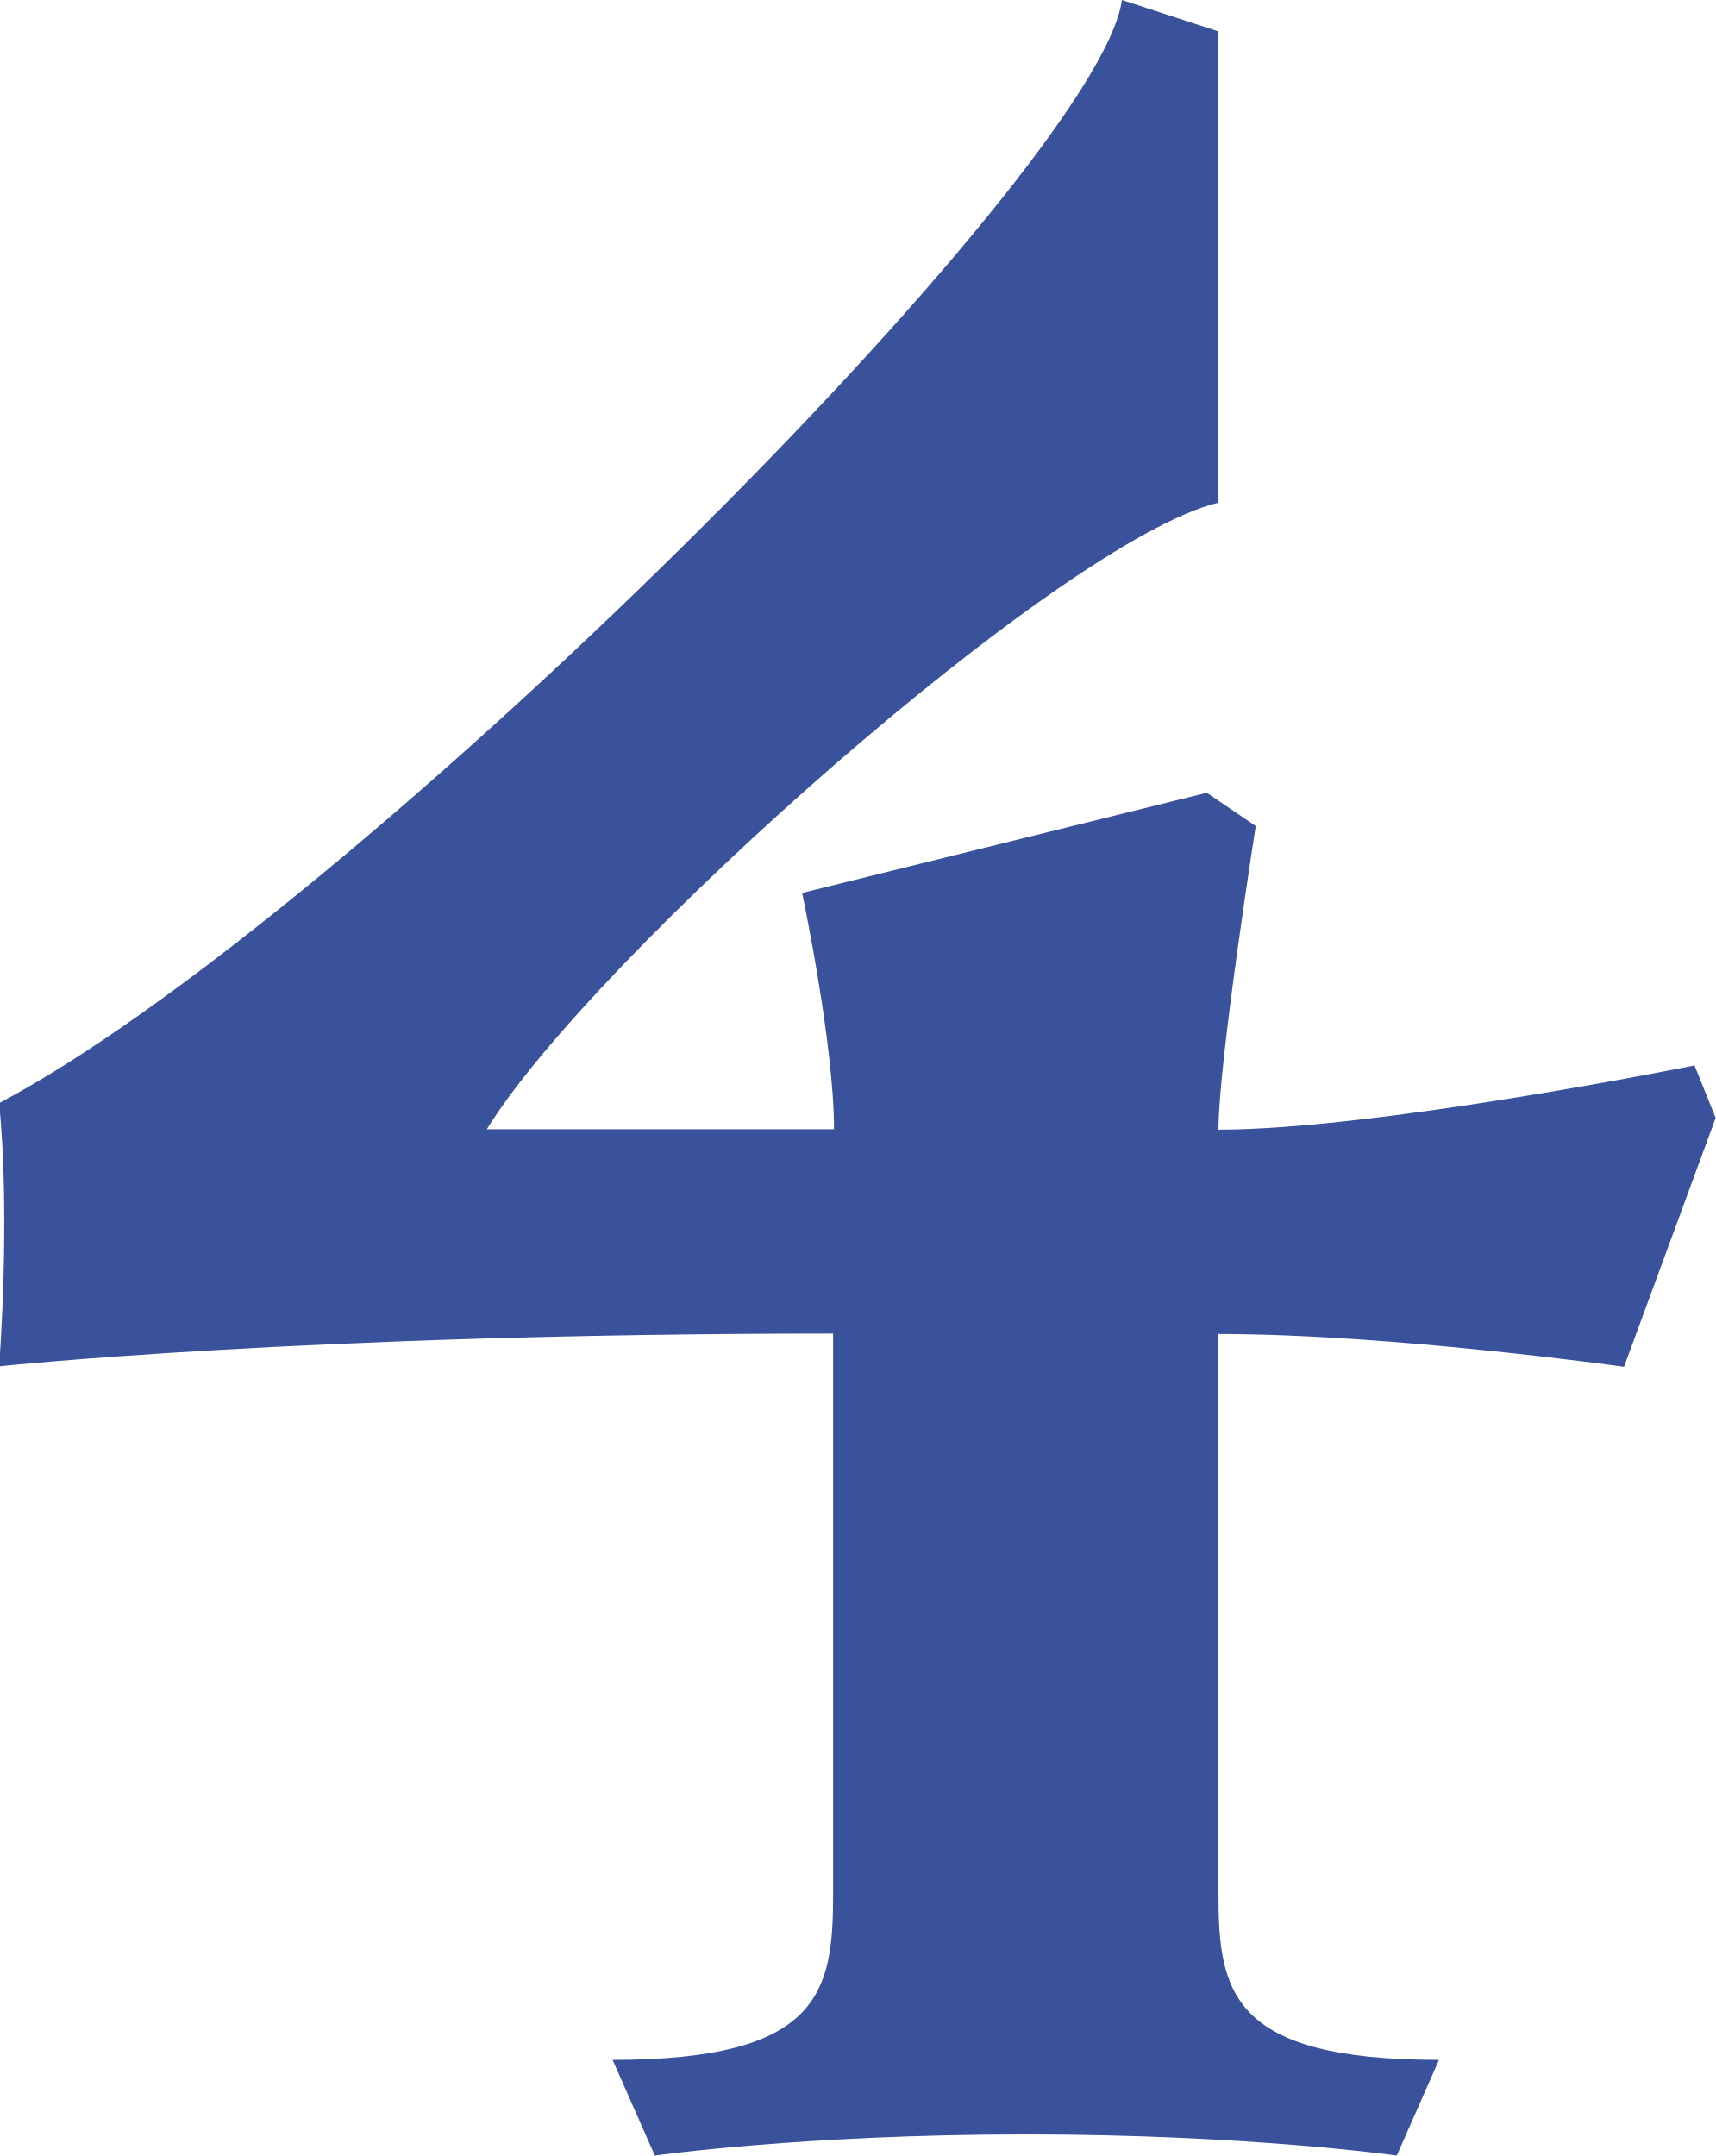
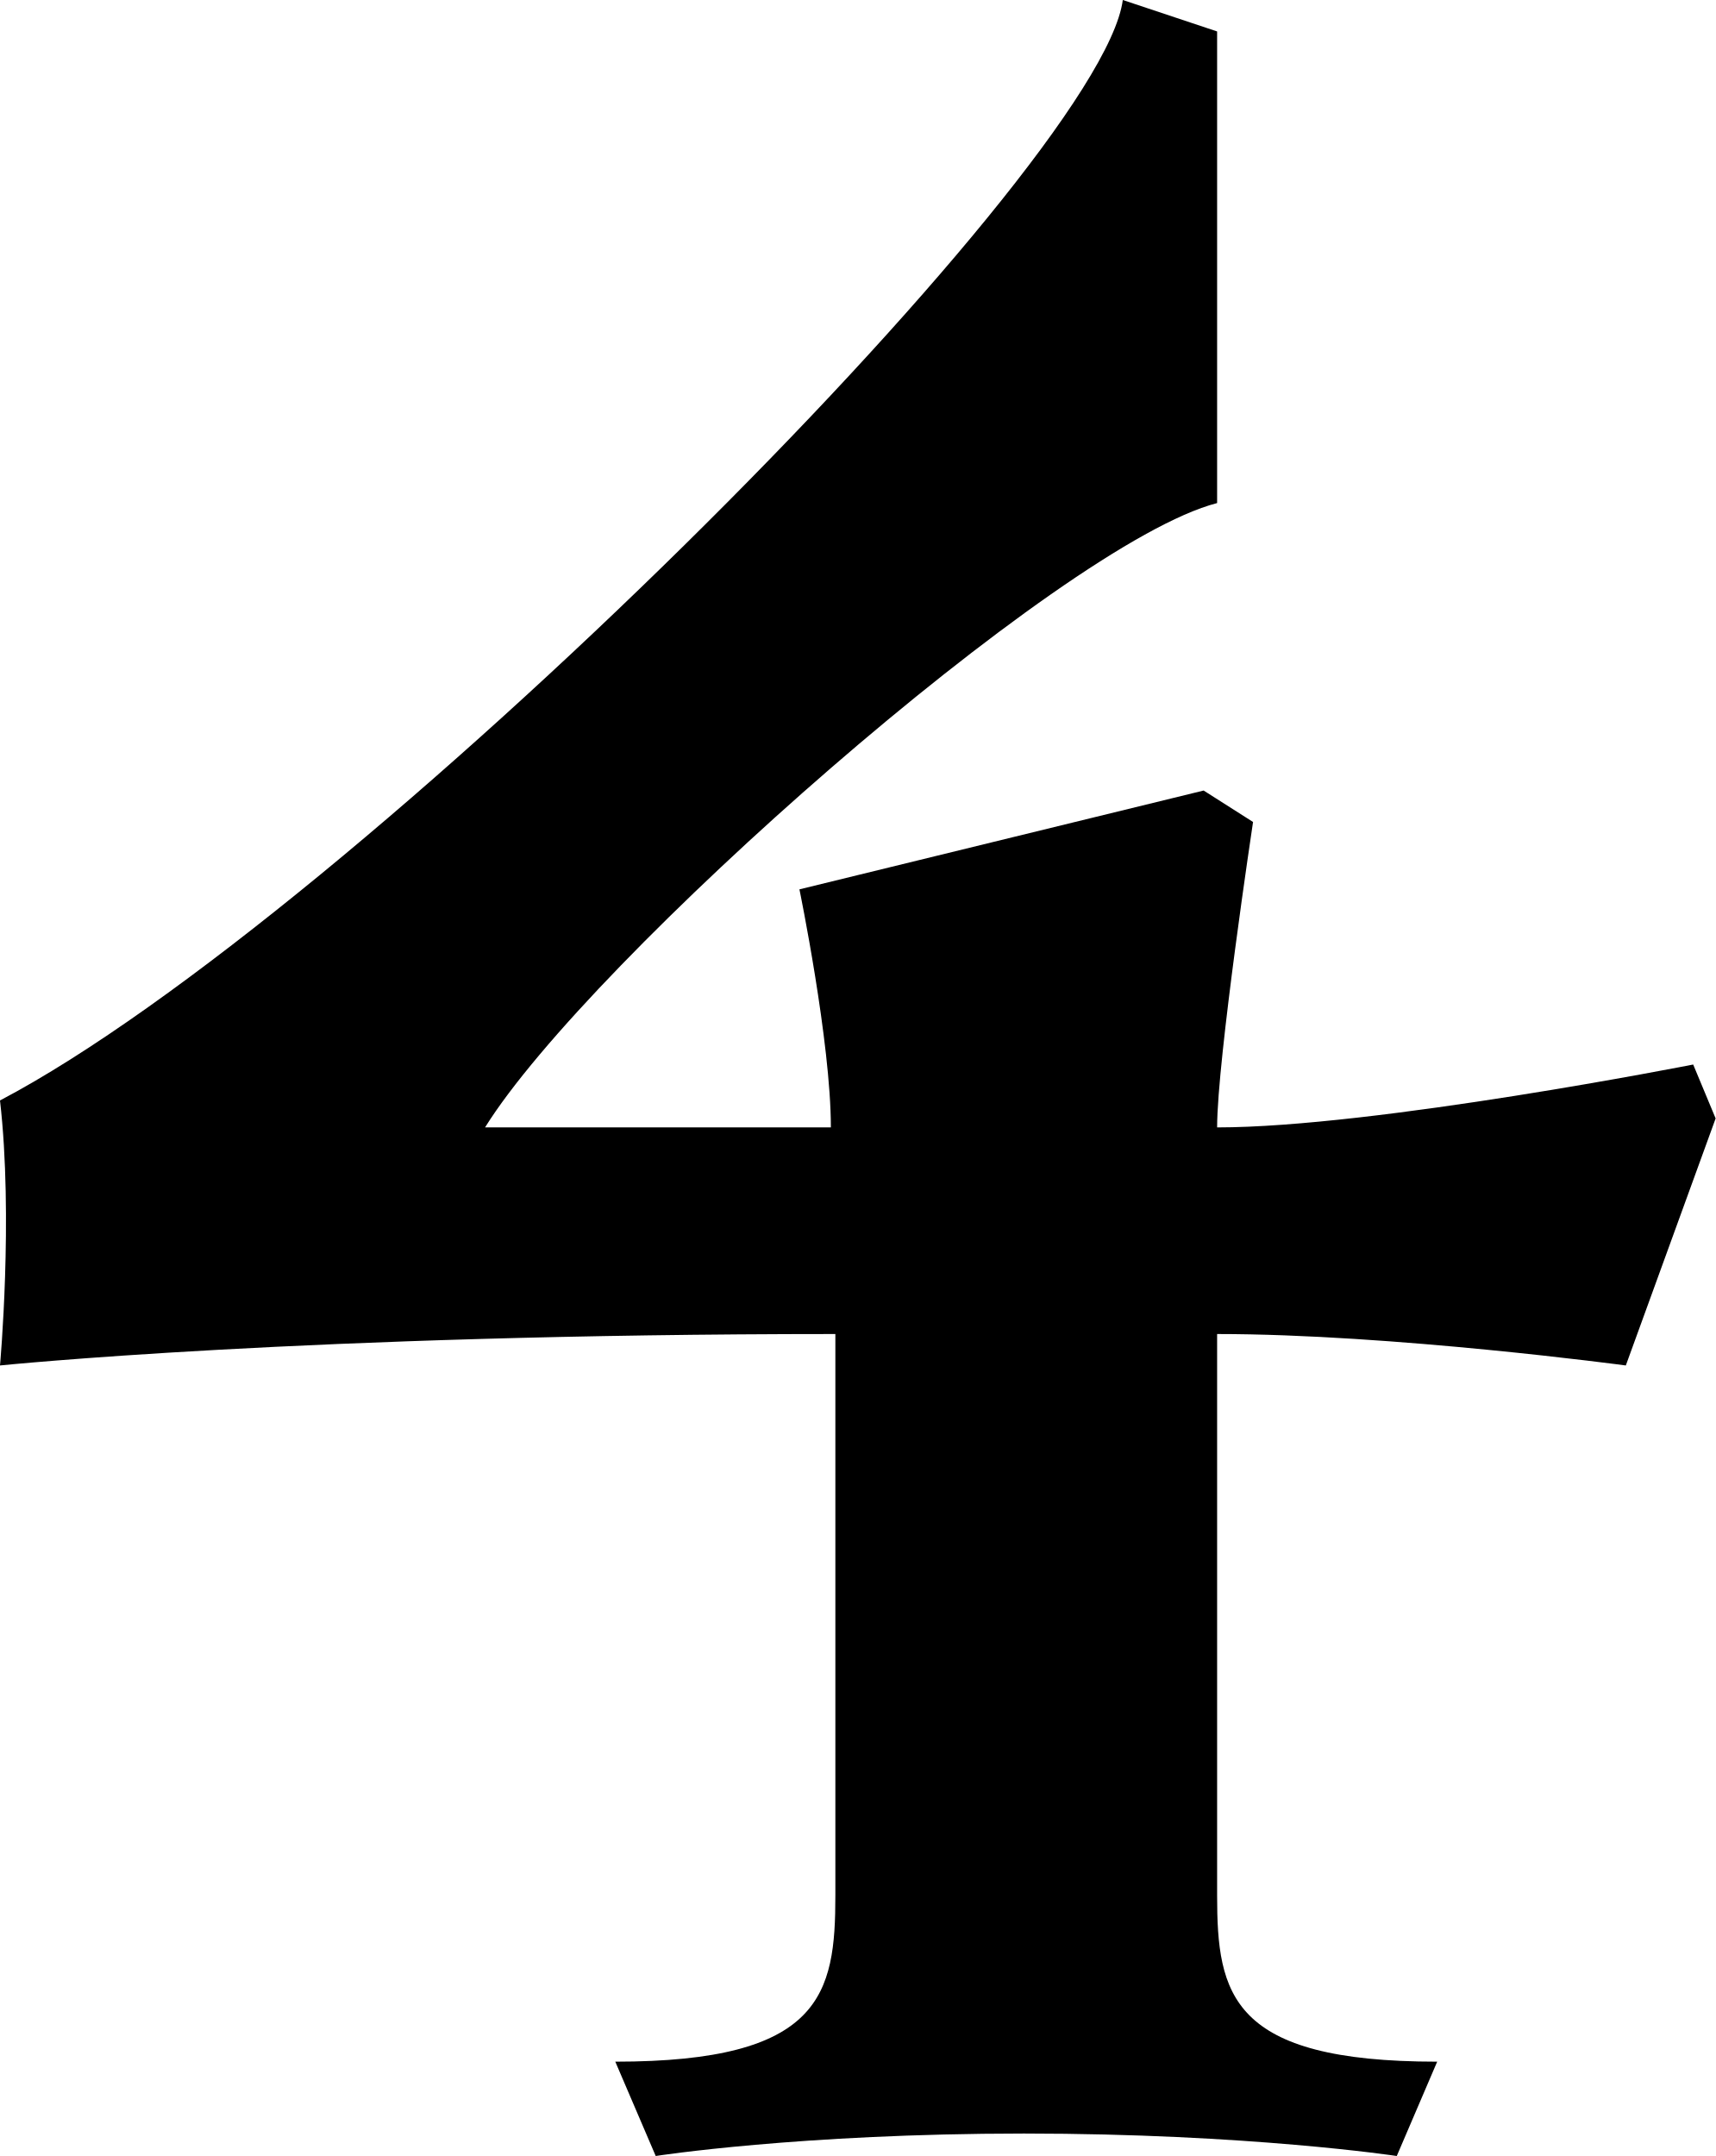
- <svg xmlns="http://www.w3.org/2000/svg" id="_레이어_2" viewBox="0 0 38.19 48">
-   <defs>
-     <style>.cls-1{fill:none;}.cls-2{fill:#3a519b;}</style>
-   </defs>
+ <svg xmlns="http://www.w3.org/2000/svg" version="1.1" id="_레이어_2" x="0px" y="0px" viewBox="0 0 38.2 48" style="enable-background:new 0 0 38.2 48;" xml:space="preserve">
+   <style type="text/css">
+ 	.st0{fill:none;}
+ </style>
  <g id="_레이어_1-2">
-     <path class="cls-2" d="m27.13,29.69v12.47c0,2.18.27,3.7,4.91,3.7l-.94,2.13s-3.3-.47-8.26-.47-8.26.47-8.26.47l-.94-2.13c4.64,0,4.91-1.52,4.91-3.7v-12.47c-11.77,0-18.57.73-18.57.73,0,0,.26-3.3,0-5.86C7.77,20.44,24.48,3.78,24.98,0l2.15.7v10.49c-3.52.85-13.97,10.17-16.29,13.95h7.73c0-1.91-.71-5.26-.71-5.26l9.01-2.23,1.09.74s-.83,5.27-.83,6.76c3.53,0,10.6-1.43,10.6-1.43l.47,1.17-2.04,5.54s-5.18-.73-9.02-.73Z" />
-     <rect class="cls-1" width="38.19" height="48" />
+     <path d="M27.1,29.7v12.5c0,2.2,0.3,3.7,4.9,3.7L31.1,48c0,0-3.3-0.5-8.3-0.5S14.6,48,14.6,48l-0.9-2.1c4.6,0,4.9-1.5,4.9-3.7V29.7   C6.8,29.7,0,30.4,0,30.4s0.3-3.3,0-5.9C7.8,20.4,24.5,3.8,25,0l2.1,0.7v10.5c-3.5,0.9-14,10.2-16.3,13.9h7.7c0-1.9-0.7-5.3-0.7-5.3   l9-2.2l1.1,0.7c0,0-0.8,5.3-0.8,6.8c3.5,0,10.6-1.4,10.6-1.4l0.5,1.2l-2,5.5C36.2,30.4,31,29.7,27.1,29.7L27.1,29.7z" />
+     <rect class="st0" width="38.2" height="48" />
  </g>
</svg>
